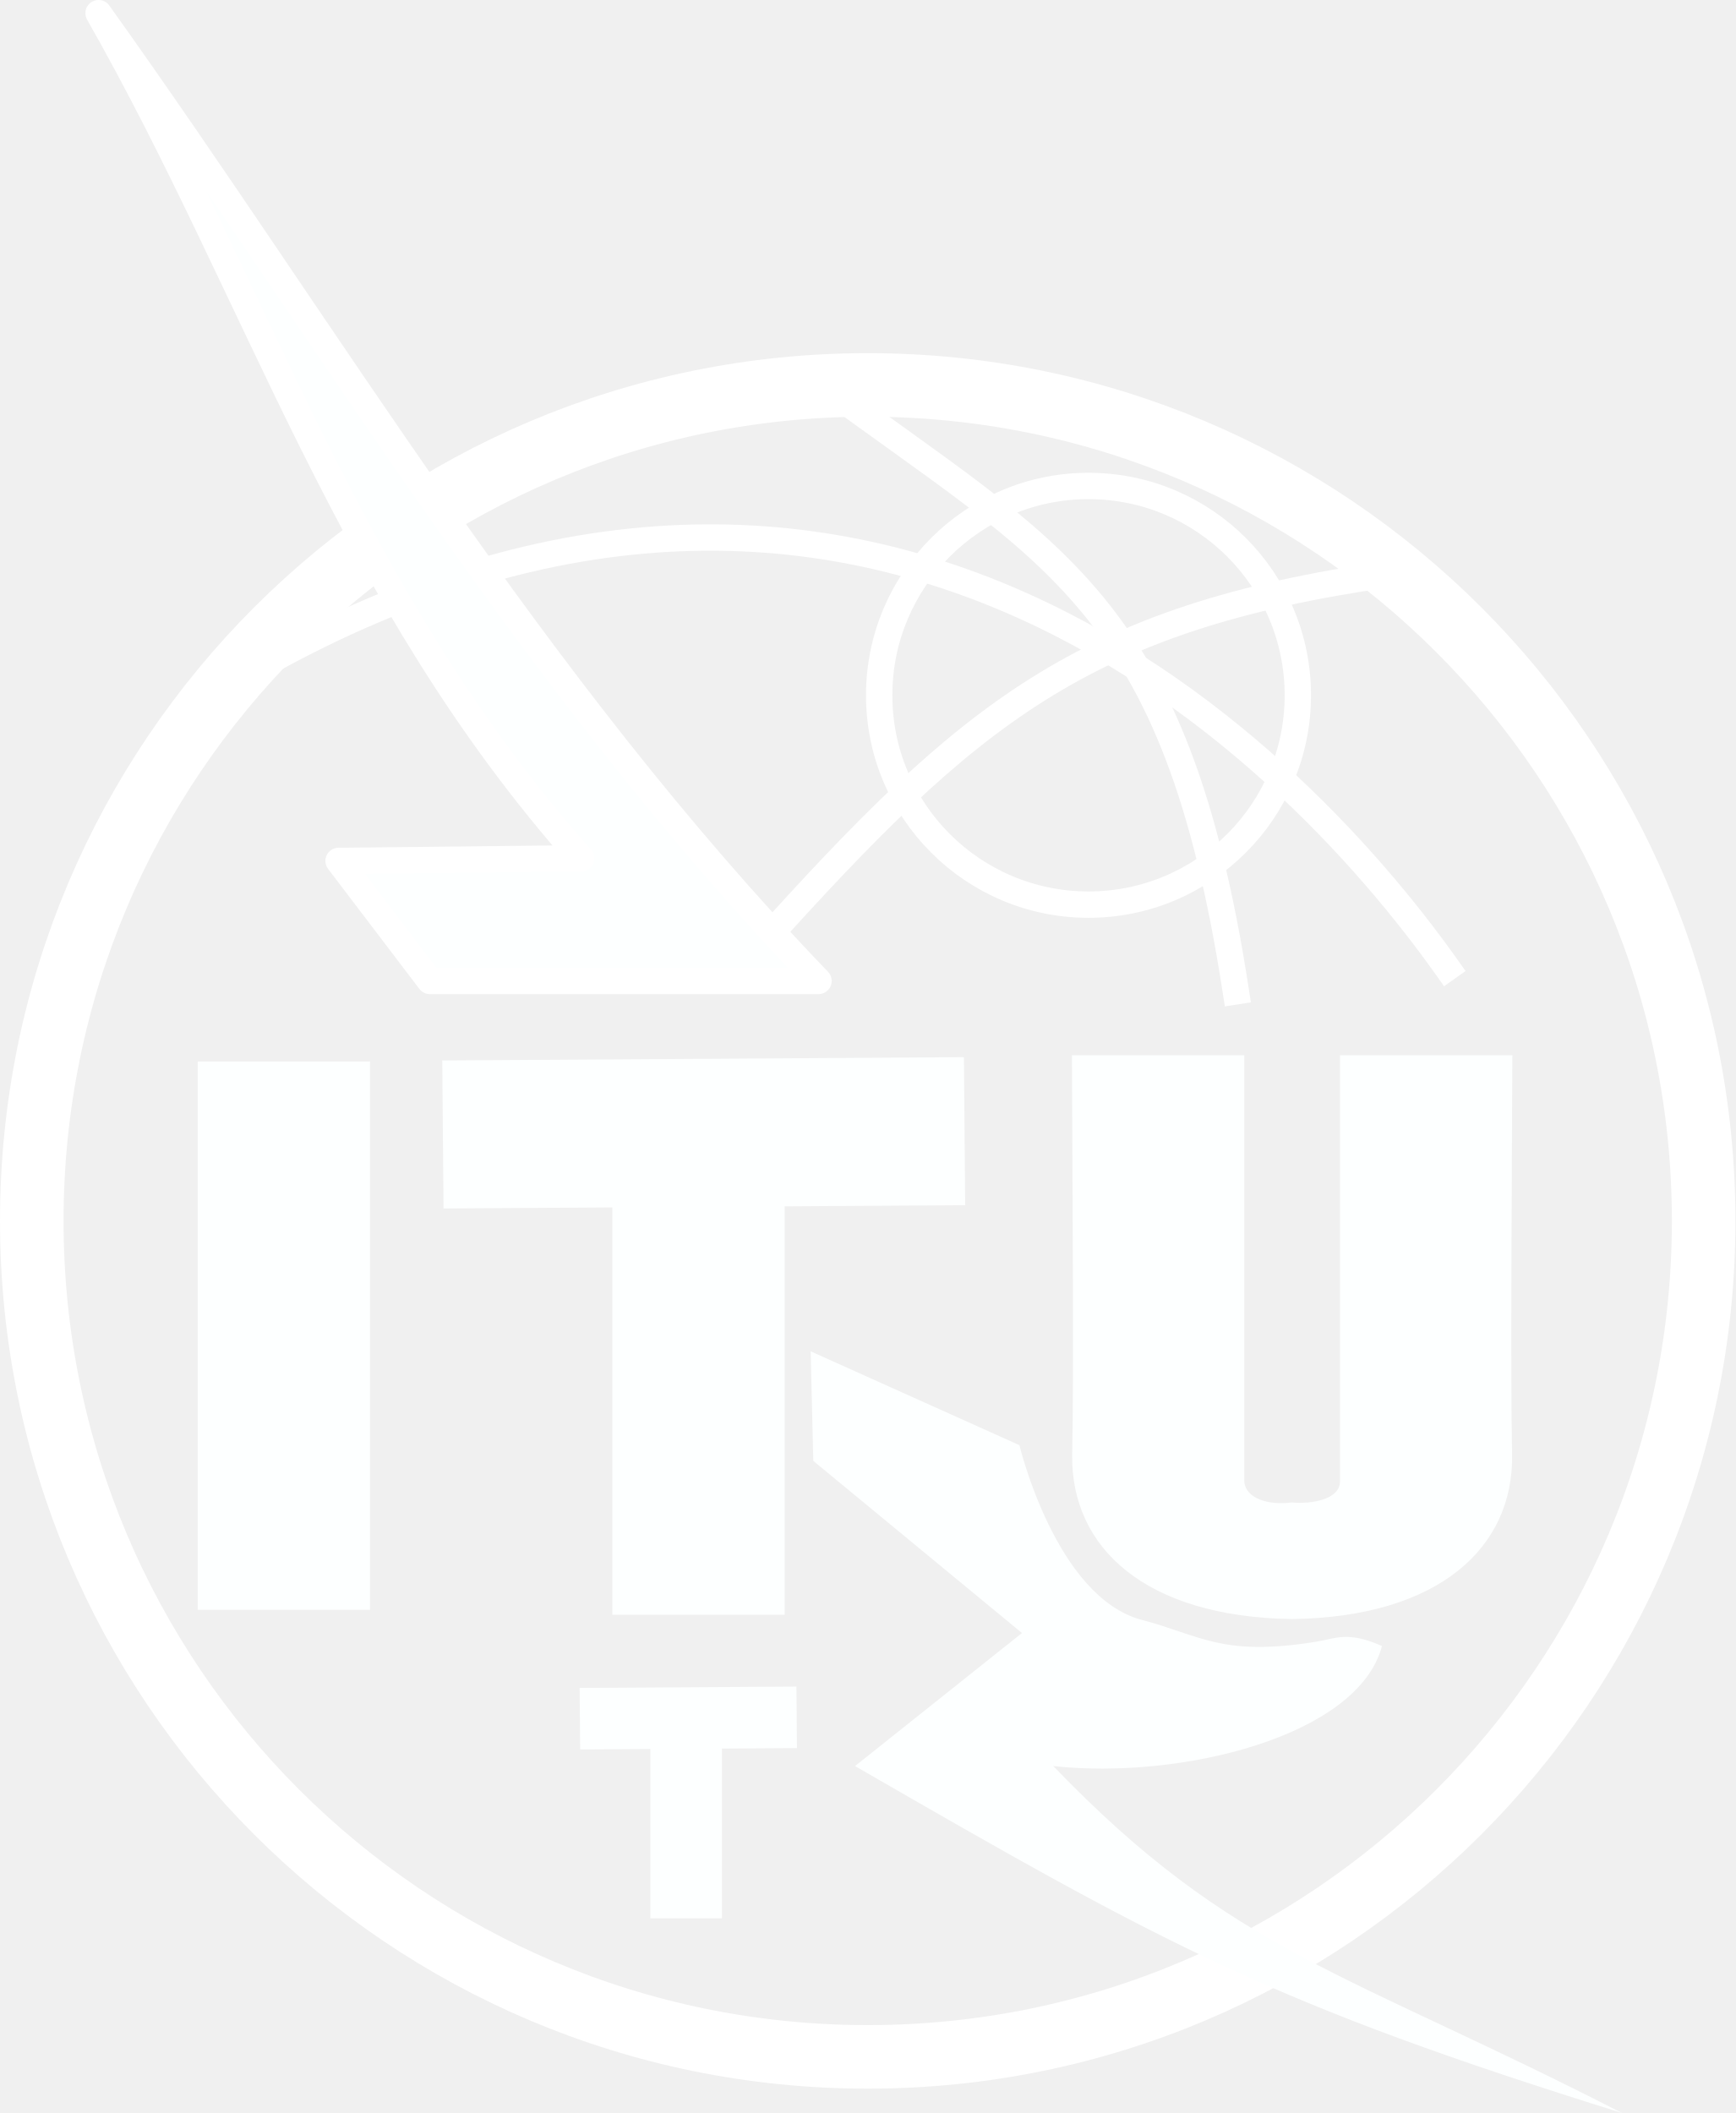
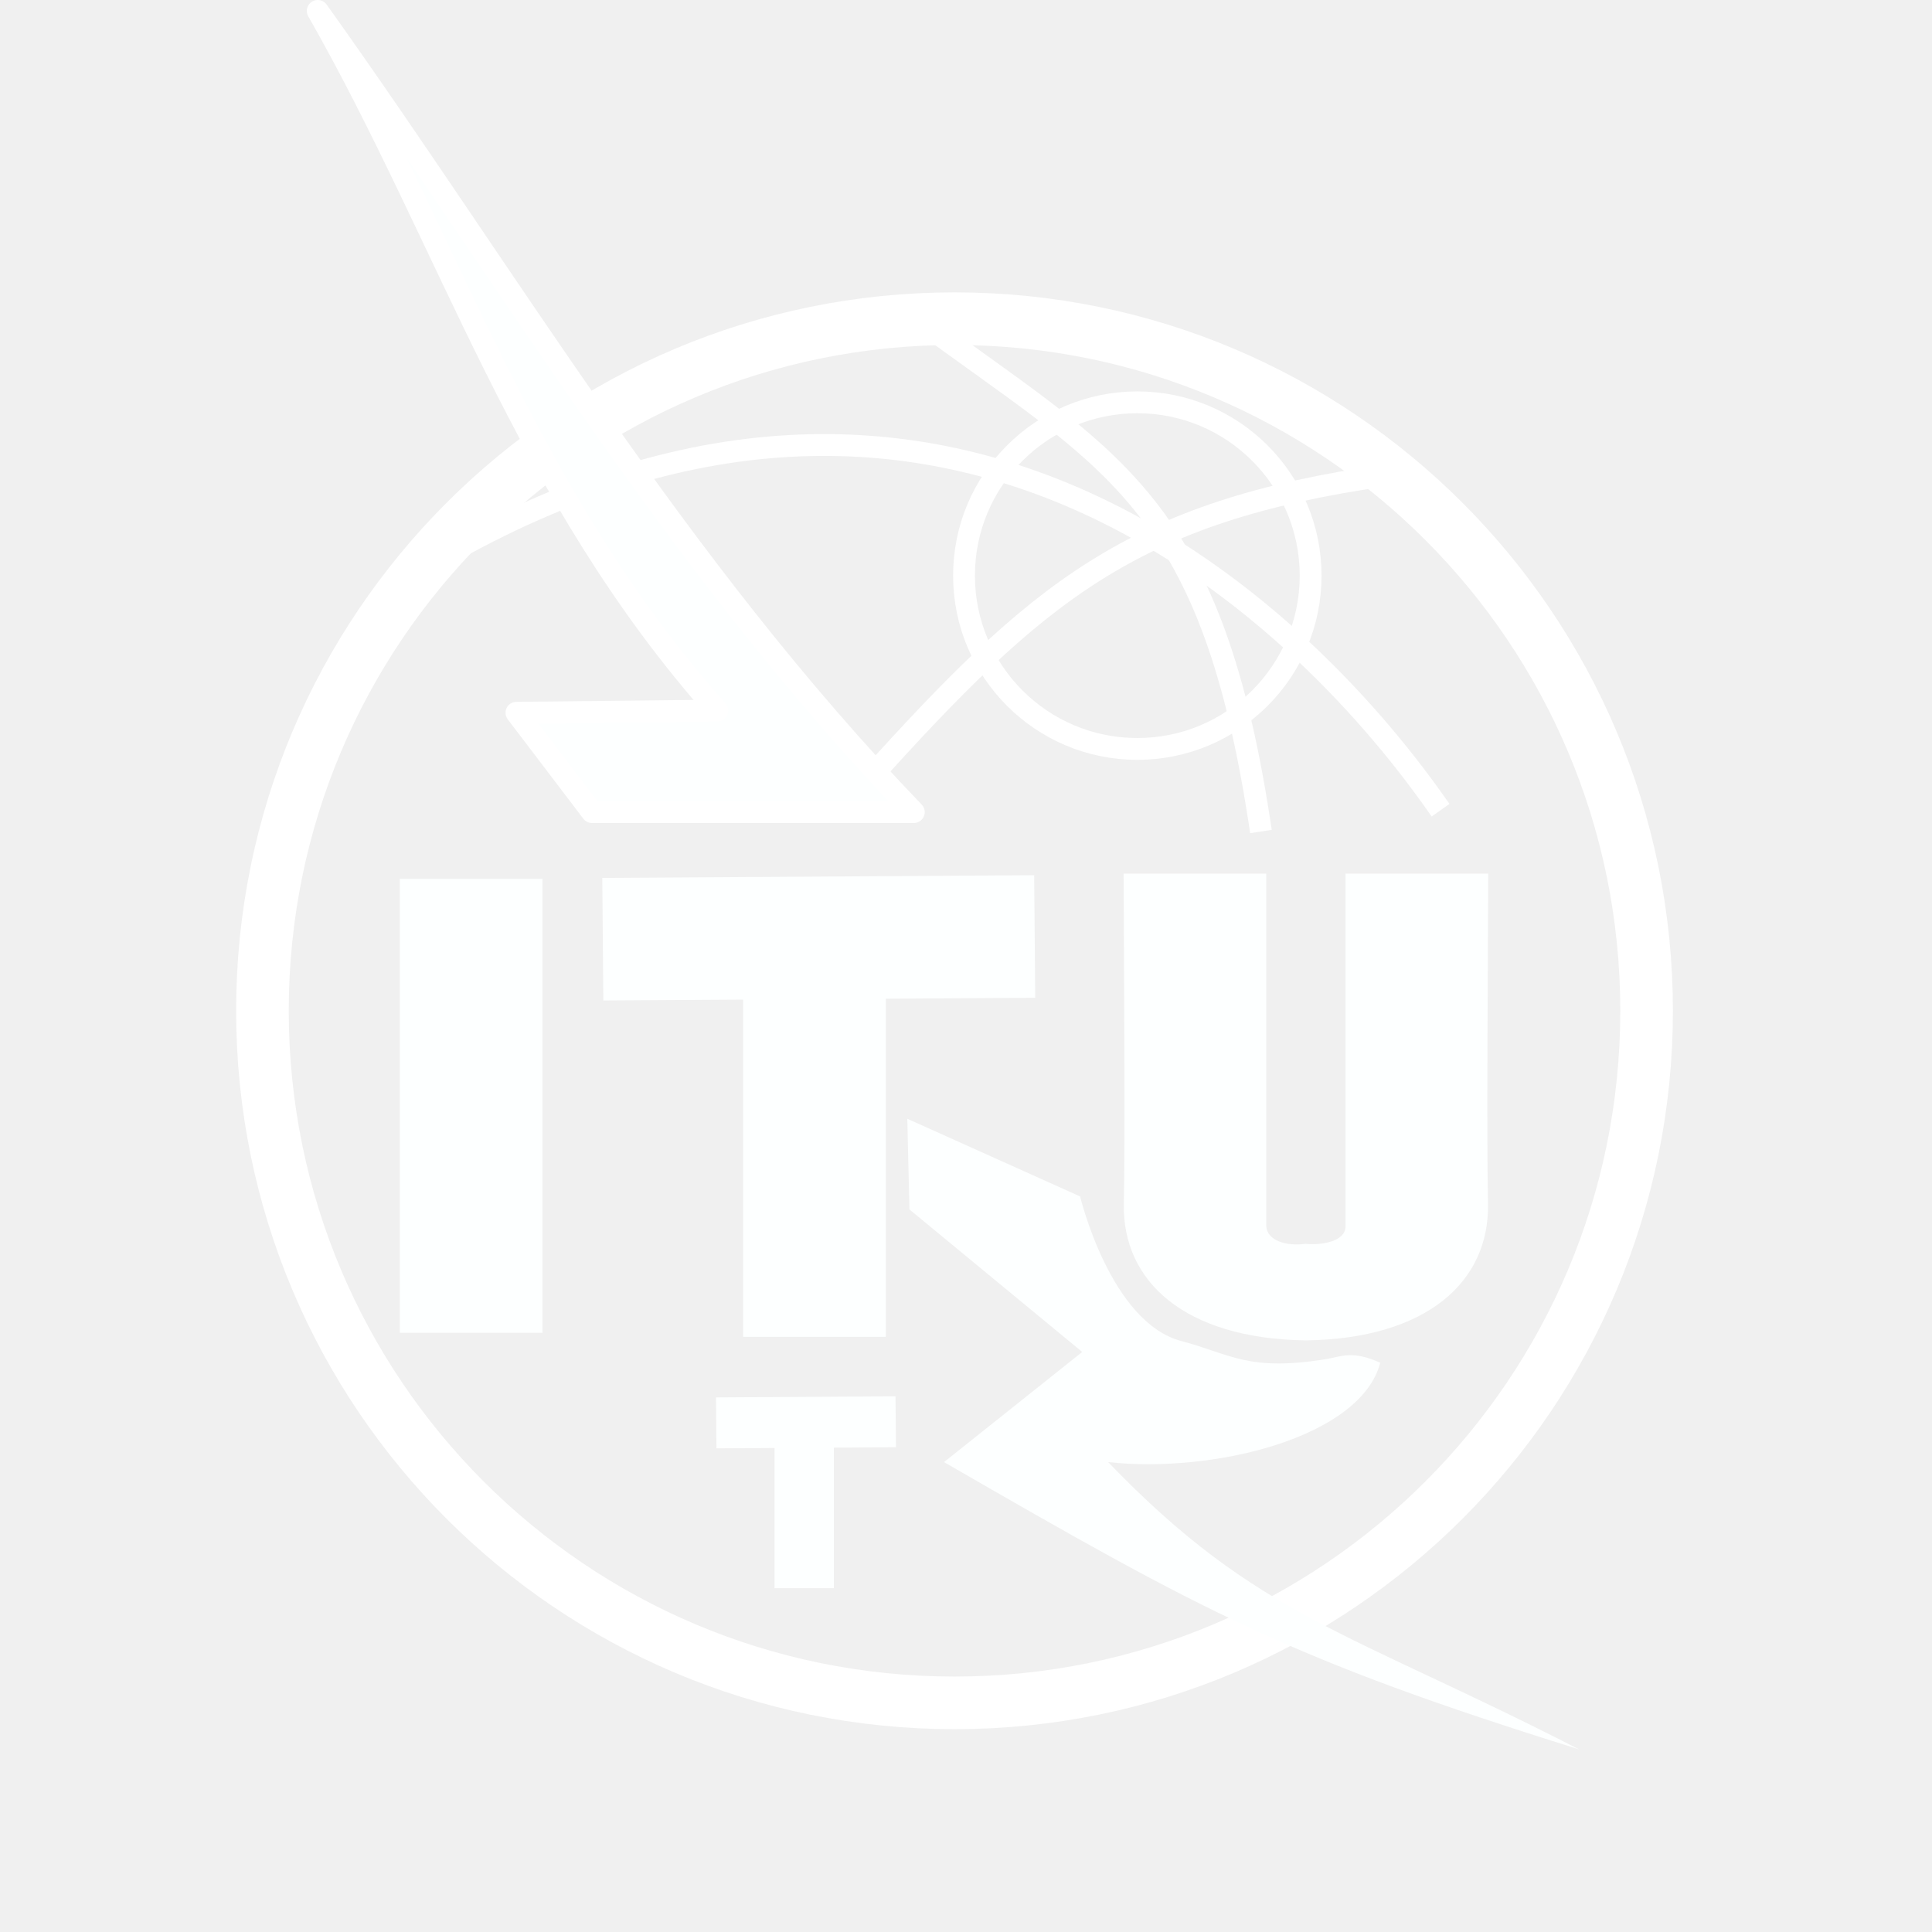
- <svg xmlns="http://www.w3.org/2000/svg" width="35.418mm" height="43.122mm" viewBox="0 0 35.418 43.122" version="1.1" id="svg22250">
+ <svg xmlns="http://www.w3.org/2000/svg" width="180" height="180" viewBox="0 0 47.625 47.625" version="1.1" id="svg22250">
  <defs id="defs22247" />
  <g id="layer1" transform="translate(-110.6556,-135.7482)">
-     <g id="g20059" transform="translate(103.0913,80.54488)">
+     <g id="g20059" transform="translate(108.9121,80.54488)">
      <path id="path17186-6" style="opacity:0.99;fill:none;fill-opacity:1;stroke:#ffffff;stroke-width:1.297;stroke-linecap:square;stroke-linejoin:round;stroke-dasharray:none;stroke-opacity:1;paint-order:fill markers stroke" d="M 25.273,63.059 A 17.06,17.06 0 0 0 8.213,80.12 17.06,17.06 0 0 0 25.273,97.18 17.06,17.06 0 0 0 42.333,80.12 17.06,17.06 0 0 0 25.273,63.059 Z" />
      <circle style="opacity:0.99;fill:none;fill-opacity:1;stroke:#ffffff;stroke-width:0.538;stroke-linecap:square;stroke-linejoin:round;stroke-dasharray:none;stroke-opacity:1;paint-order:fill markers stroke" id="path18404" cx="29.779" cy="69.393" r="4.272" />
      <path style="opacity:0.99;fill:none;fill-opacity:1;stroke:#ffffff;stroke-width:0.538;stroke-linecap:square;stroke-linejoin:round;stroke-dasharray:none;stroke-opacity:1;paint-order:fill markers stroke" d="m 24.322,63.031 c 4.71,3.494 7.233,4.396 8.464,12.404" id="path18406" />
      <path style="opacity:0.99;fill:none;fill-opacity:1;stroke:#ffffff;stroke-width:0.538;stroke-linecap:square;stroke-linejoin:round;stroke-dasharray:none;stroke-opacity:1;paint-order:fill markers stroke" d="M 11.653,69.526 C 24.741,61.266 33.796,70.292 37.099,74.956" id="path18408" />
      <path style="opacity:0.99;fill:none;fill-opacity:1;stroke:#ffffff;stroke-width:0.538;stroke-linecap:square;stroke-linejoin:round;stroke-dasharray:none;stroke-opacity:1;paint-order:fill markers stroke" d="m 23.098,74.477 c 4.225,-4.693 6.552,-6.667 12.829,-7.559" id="path18410" />
      <path style="opacity:0.99;fill:#fdffff;fill-opacity:1;stroke:#ffffff;stroke-width:0.538;stroke-linecap:square;stroke-linejoin:round;stroke-dasharray:none;stroke-opacity:1;paint-order:fill markers stroke" d="m 9.576,55.472 c 4.751,6.648 8.792,13.612 14.693,19.75 h -7.932 l -1.863,-2.449 4.951,-0.053 C 14.671,67.372 12.851,61.223 9.576,55.472 Z" id="path18412" />
      <path style="opacity:0.99;fill:#fdffff;fill-opacity:1;stroke:none;stroke-width:0.538;stroke-linecap:square;stroke-linejoin:round;stroke-dasharray:none;stroke-opacity:1;paint-order:fill markers stroke" d="m 24.109,82.781 0.053,2.236 4.259,3.513 -3.407,2.715 c 6.403,3.697 8.532,4.859 15.651,7.08 -5.655,-2.905 -7.924,-3.254 -11.605,-7.08 2.609,0.284 6.224,-0.608 6.708,-2.449 -0.694,-0.313 -0.962,-0.151 -1.322,-0.092 -1.947,0.319 -2.372,-0.127 -3.575,-0.441 -1.759,-0.459 -2.502,-3.567 -2.502,-3.567 z" id="path18499" />
      <rect style="opacity:0.99;fill:#fdffff;fill-opacity:1;stroke:none;stroke-width:0.832;stroke-linecap:square;stroke-linejoin:round;stroke-dasharray:none;stroke-opacity:1;paint-order:fill markers stroke" id="rect18553" width="3.517" height="11.19" x="11.599" y="76.867" />
      <path id="rect18553-8" style="opacity:0.99;fill:#fdffff;fill-opacity:1;stroke:none;stroke-width:0.733;stroke-linecap:square;stroke-linejoin:round;stroke-dasharray:none;stroke-opacity:1;paint-order:fill markers stroke" d="m 29.441,76.739 c 0.01,2.716 0.04,6.515 0.005,8.148 -0.031,1.904 1.497,3.312 4.477,3.358 v 4e-4 c 0.004,-5.4e-5 0.008,-3.46e-4 0.012,-4e-4 0.004,5.4e-5 0.008,3.46e-4 0.012,4e-4 v -4e-4 c 2.981,-0.046 4.508,-1.454 4.477,-3.358 -0.035,-1.633 -0.005,-5.432 0.005,-8.148 -1.172,3e-5 -2.345,-7.7e-5 -3.517,0 v 8.691 c 0,0.382 -0.591,0.468 -0.965,0.437 v -0.002 c -0.004,3.92e-4 -0.008,4.38e-4 -0.012,7.69e-4 -0.004,-3.62e-4 -0.008,-4.08e-4 -0.012,-7.69e-4 -0.468,0.064 -0.945,-0.08 -0.965,-0.435 v -8.691 c -1.172,-7.6e-5 -2.345,3.1e-5 -3.517,0 z" />
      <g id="g18653" transform="matrix(0.76853,0,0,0.7244318,-31.52058,-1.564313)">
        <rect style="opacity:0.99;fill:#fdffff;fill-opacity:1;stroke:none;stroke-width:1.021;stroke-linecap:square;stroke-linejoin:round;stroke-dasharray:none;stroke-opacity:1;paint-order:fill markers stroke" id="rect18553-0" width="4.576" height="12.953" x="67.118" y="110.898" />
        <rect style="opacity:0.99;fill:#fdffff;fill-opacity:1;stroke:none;stroke-width:1.008;stroke-linecap:square;stroke-linejoin:round;stroke-dasharray:none;stroke-opacity:1;paint-order:fill markers stroke" id="rect18553-0-1" width="4.17" height="13.853" x="-112.822" y="61.727" transform="matrix(-0.00805778,-0.9999675,0.9999776,-0.00668966,0,0)" />
      </g>
      <g id="g18653-2" transform="matrix(0.3194173,0,0,0.3010891,-0.6022816,57.0622)">
        <rect style="opacity:0.99;fill:#fdffff;fill-opacity:1;stroke:none;stroke-width:1.021;stroke-linecap:square;stroke-linejoin:round;stroke-dasharray:none;stroke-opacity:1;paint-order:fill markers stroke" id="rect18553-0-7" width="4.576" height="12.953" x="67.118" y="110.898" />
        <rect style="opacity:0.99;fill:#fdffff;fill-opacity:1;stroke:none;stroke-width:1.008;stroke-linecap:square;stroke-linejoin:round;stroke-dasharray:none;stroke-opacity:1;paint-order:fill markers stroke" id="rect18553-0-1-5" width="4.17" height="13.853" x="-112.822" y="61.727" transform="matrix(-0.00805778,-0.9999675,0.9999776,-0.00668966,0,0)" />
      </g>
    </g>
  </g>
</svg>
